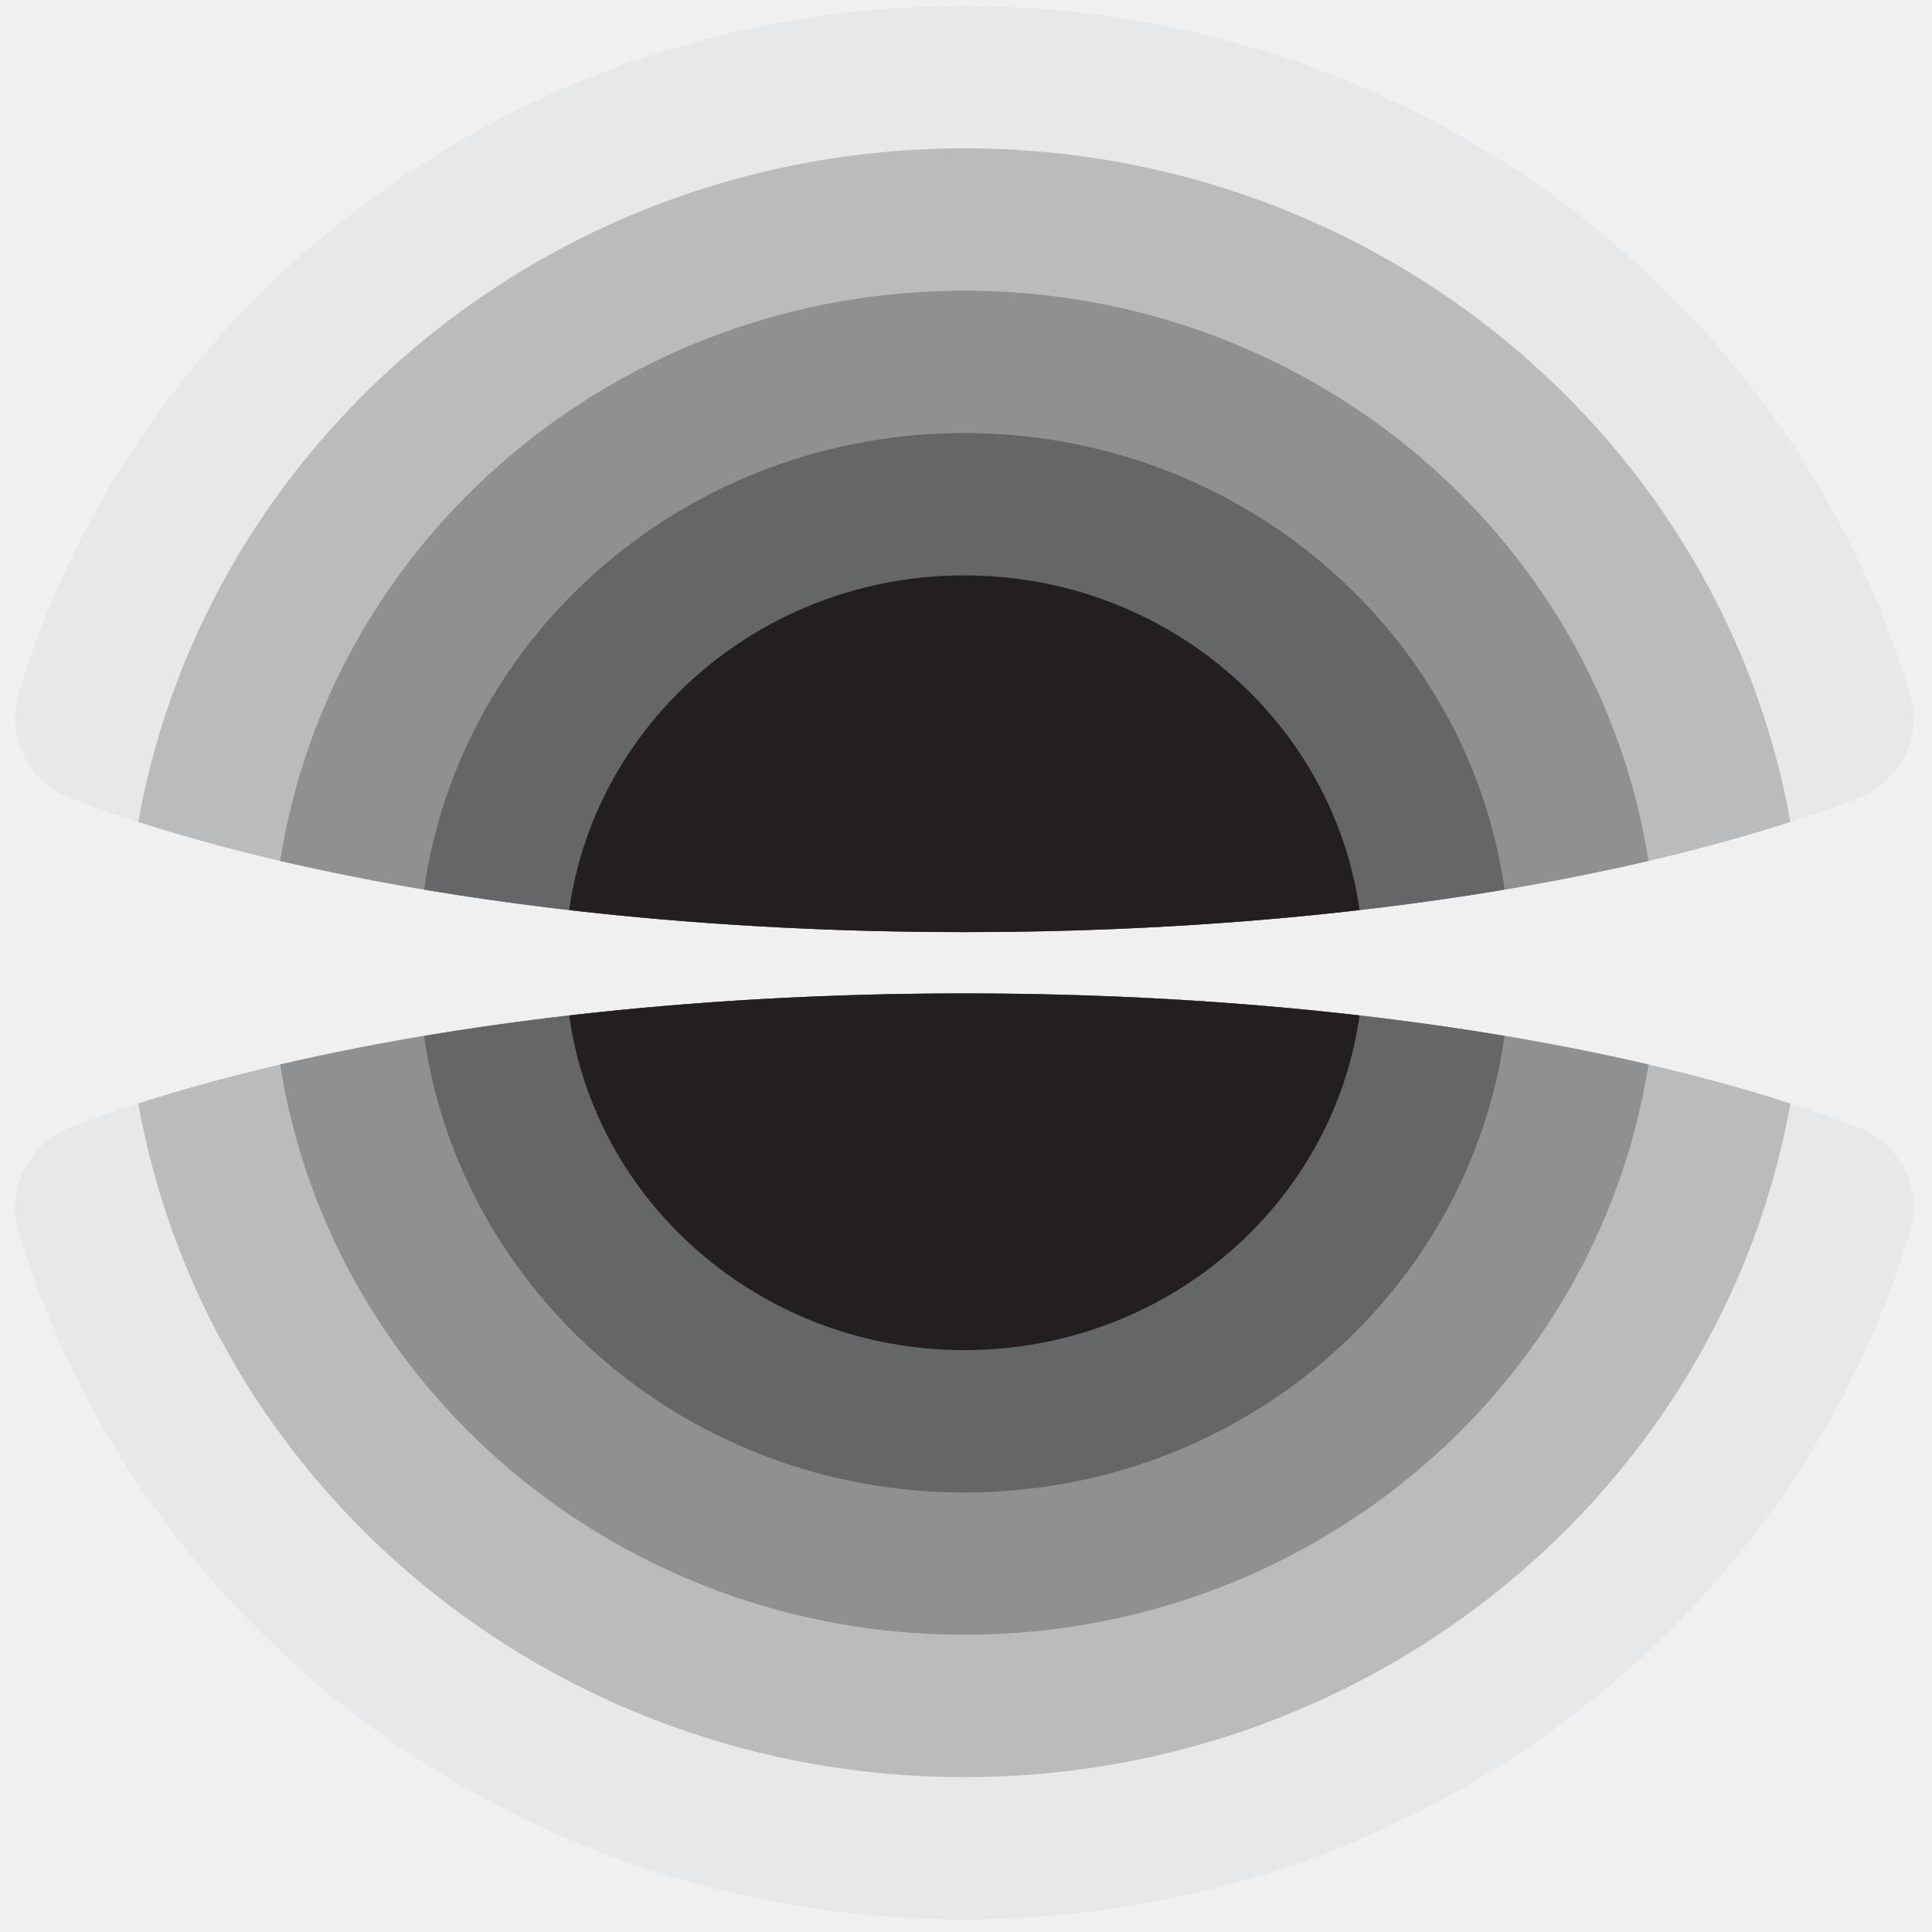
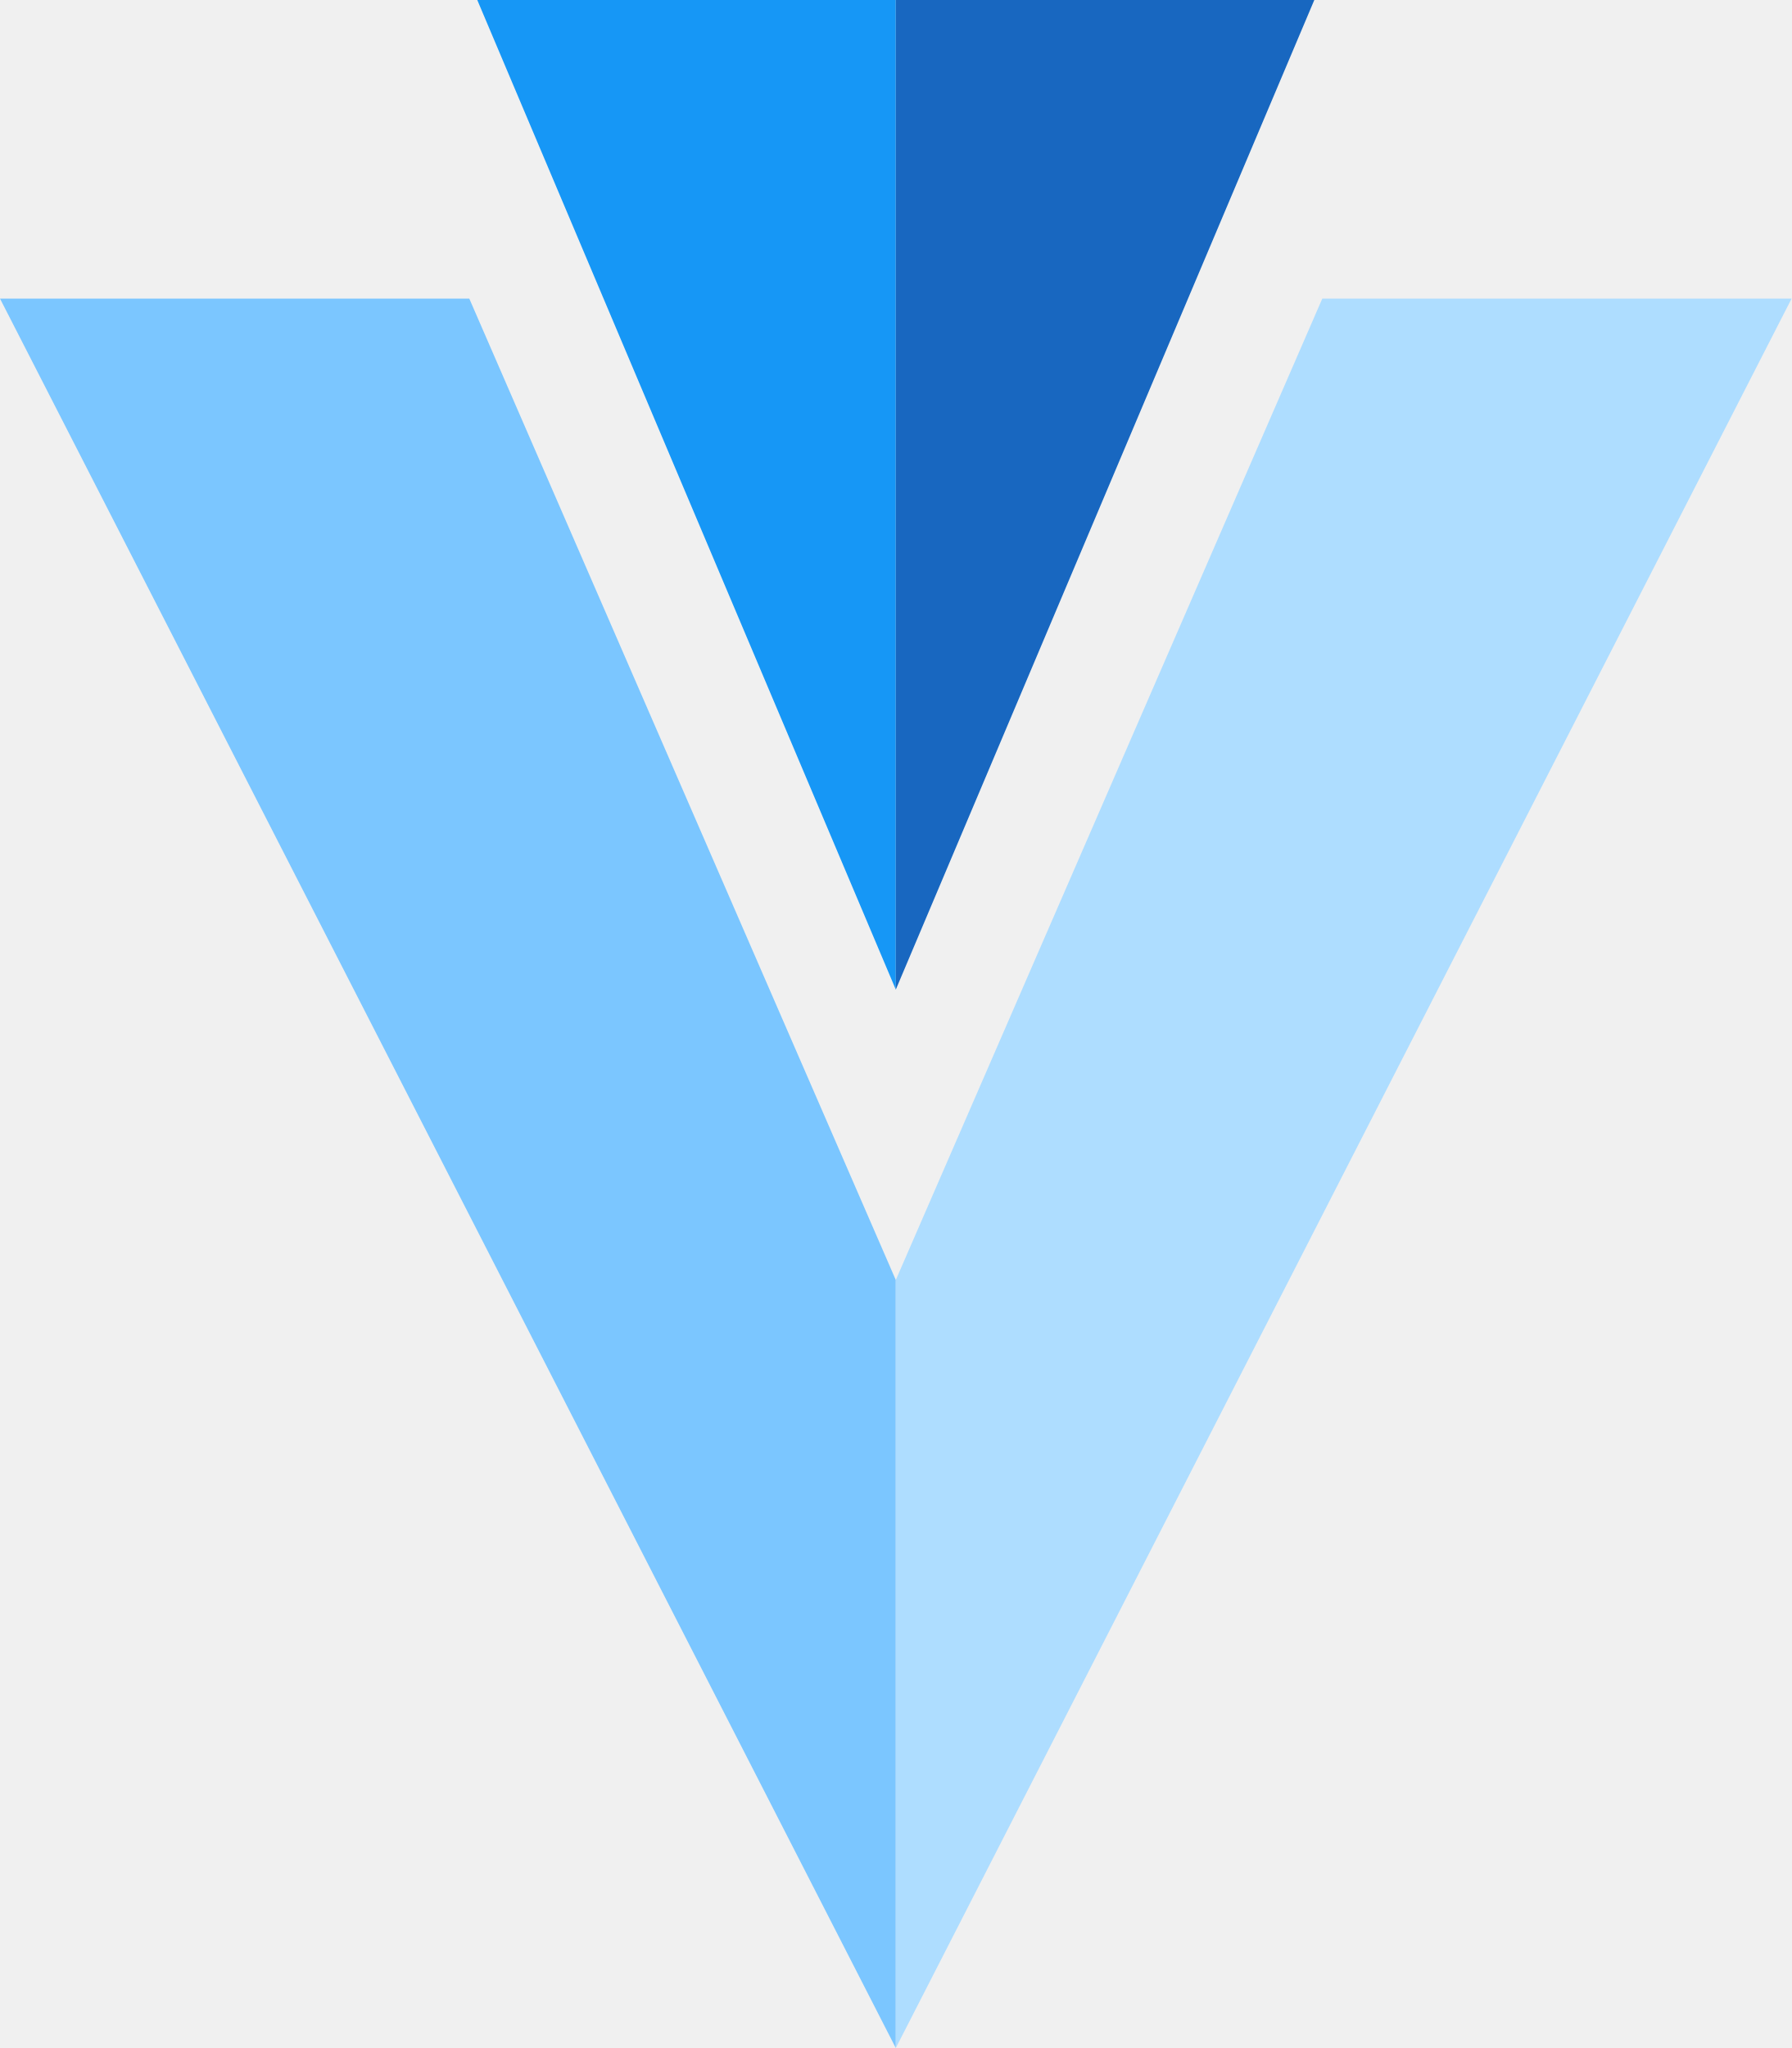
- <svg xmlns="http://www.w3.org/2000/svg" width="40" height="40" viewBox="0 0 40 40" fill="none">
-   <g clip-path="url(#clip0_4405_5038)">
-     <path d="M39.556 25.462C39.526 25.566 39.494 25.669 39.462 25.771L39.431 25.869C39.391 25.992 39.35 26.115 39.308 26.237L39.279 26.321C39.234 26.447 39.189 26.573 39.142 26.698L39.109 26.785C39.062 26.908 39.014 27.03 38.965 27.152L38.928 27.244C38.879 27.365 38.828 27.486 38.776 27.607L38.736 27.697C38.685 27.812 38.634 27.927 38.581 28.041L38.536 28.137C38.484 28.249 38.43 28.36 38.375 28.471L38.326 28.571C38.272 28.68 38.216 28.788 38.16 28.896L38.106 28.998C38.048 29.107 37.989 29.215 37.93 29.322L37.877 29.416C37.816 29.526 37.752 29.636 37.688 29.745L37.63 29.842C37.567 29.949 37.502 30.055 37.436 30.161L37.376 30.257C37.312 30.359 37.247 30.46 37.181 30.561L37.113 30.664C37.048 30.761 36.983 30.857 36.917 30.953L36.841 31.062C36.775 31.157 36.708 31.25 36.64 31.344L36.56 31.453C36.492 31.545 36.423 31.637 36.352 31.729L36.272 31.834C36.201 31.926 36.129 32.017 36.056 32.108L35.971 32.213C35.896 32.304 35.821 32.395 35.744 32.486L35.658 32.587C35.586 32.671 35.514 32.755 35.44 32.837C35.406 32.876 35.371 32.915 35.336 32.954C35.266 33.033 35.194 33.111 35.122 33.188L35.004 33.314C34.934 33.389 34.862 33.463 34.791 33.537C34.75 33.579 34.709 33.62 34.668 33.662C34.596 33.735 34.522 33.808 34.449 33.88C34.409 33.919 34.368 33.958 34.328 33.997C34.25 34.072 34.172 34.146 34.093 34.22L33.99 34.316C33.905 34.394 33.819 34.471 33.733 34.548C33.692 34.585 33.65 34.621 33.608 34.658C33.531 34.725 33.453 34.792 33.375 34.859C33.333 34.895 33.29 34.931 33.248 34.966C33.169 35.032 33.09 35.097 33.01 35.161C32.967 35.196 32.923 35.231 32.88 35.266C32.797 35.331 32.714 35.396 32.631 35.46C32.59 35.492 32.549 35.523 32.508 35.554C32.423 35.619 32.337 35.683 32.25 35.746C32.199 35.784 32.148 35.821 32.096 35.858C32.016 35.916 31.934 35.974 31.852 36.031C31.802 36.067 31.751 36.102 31.7 36.137C31.616 36.194 31.532 36.251 31.447 36.307C31.394 36.342 31.341 36.376 31.288 36.411C31.199 36.469 31.109 36.527 31.018 36.583C30.973 36.612 30.928 36.639 30.883 36.667C30.787 36.727 30.69 36.785 30.593 36.843C30.551 36.868 30.509 36.893 30.467 36.917C30.371 36.973 30.275 37.029 30.177 37.083L30.051 37.154C29.952 37.209 29.852 37.263 29.752 37.316L29.631 37.38C29.527 37.435 29.422 37.488 29.317 37.541L29.204 37.597C29.093 37.652 28.981 37.706 28.868 37.76L28.776 37.803C28.657 37.859 28.537 37.913 28.416 37.966L28.319 38.009C28.194 38.064 28.068 38.117 27.941 38.17L27.86 38.203C27.731 38.255 27.602 38.307 27.472 38.357L27.394 38.387C27.267 38.435 27.139 38.482 27.011 38.528L26.931 38.556C26.802 38.601 26.673 38.645 26.544 38.688L26.465 38.714C26.334 38.757 26.203 38.798 26.071 38.839L25.994 38.862C25.861 38.902 25.727 38.94 25.593 38.978L25.518 38.998C25.38 39.036 25.242 39.073 25.102 39.108L25.04 39.124C24.891 39.161 24.742 39.196 24.592 39.23L24.563 39.236C24.403 39.272 24.242 39.306 24.081 39.338L24.065 39.341C23.907 39.373 23.749 39.402 23.589 39.43L23.55 39.437C23.398 39.463 23.244 39.487 23.091 39.511L23.042 39.517C22.891 39.54 22.739 39.56 22.587 39.579L22.534 39.586C22.382 39.604 22.23 39.621 22.078 39.636L22.025 39.642C21.871 39.657 21.716 39.67 21.56 39.682L21.515 39.685C21.355 39.697 21.195 39.707 21.035 39.715L21.003 39.716C20.836 39.724 20.669 39.731 20.501 39.735L20.488 39.735C20.314 39.74 20.14 39.742 19.965 39.742C19.791 39.742 19.617 39.74 19.443 39.735L19.429 39.735C19.262 39.731 19.095 39.724 18.928 39.716L18.896 39.715C18.735 39.707 18.576 39.697 18.416 39.685L18.37 39.682C18.215 39.67 18.06 39.657 17.906 39.642L17.853 39.636C17.7 39.621 17.548 39.604 17.397 39.586L17.343 39.579C17.192 39.56 17.04 39.54 16.889 39.517L16.84 39.511C16.687 39.488 16.534 39.463 16.382 39.437L16.341 39.43C16.182 39.402 16.025 39.373 15.868 39.342L15.85 39.338C15.688 39.306 15.528 39.272 15.369 39.236L15.337 39.229C15.188 39.196 15.039 39.16 14.891 39.124L14.828 39.108C14.689 39.073 14.55 39.036 14.412 38.998L14.338 38.978C14.204 38.941 14.071 38.902 13.938 38.862L13.86 38.838C13.728 38.798 13.598 38.757 13.467 38.715L13.386 38.688C13.257 38.645 13.129 38.601 13.001 38.556L12.92 38.528C12.793 38.482 12.666 38.435 12.54 38.388L12.457 38.356C12.329 38.307 12.201 38.256 12.075 38.204L11.985 38.168C11.86 38.116 11.736 38.063 11.613 38.009L11.513 37.965C11.394 37.913 11.275 37.859 11.157 37.804L11.059 37.758C10.948 37.705 10.837 37.652 10.726 37.597C10.688 37.578 10.65 37.559 10.612 37.54C10.507 37.487 10.404 37.434 10.3 37.38L10.177 37.315C10.077 37.262 9.978 37.208 9.88 37.154L9.753 37.083C9.656 37.029 9.56 36.973 9.464 36.917L9.338 36.843C9.241 36.786 9.145 36.727 9.049 36.668C9.001 36.639 8.953 36.609 8.906 36.579C8.817 36.524 8.73 36.467 8.642 36.411C8.589 36.376 8.535 36.341 8.482 36.305C8.398 36.25 8.316 36.194 8.233 36.138C8.182 36.103 8.13 36.067 8.079 36.031C7.997 35.974 7.915 35.916 7.834 35.858C7.782 35.821 7.73 35.783 7.678 35.744C7.593 35.682 7.509 35.62 7.425 35.556C7.383 35.524 7.341 35.492 7.299 35.459C7.216 35.395 7.133 35.331 7.051 35.266C7.008 35.231 6.964 35.196 6.921 35.161C6.841 35.097 6.762 35.032 6.683 34.966C6.641 34.931 6.598 34.895 6.556 34.859C6.478 34.792 6.4 34.725 6.323 34.658C6.281 34.621 6.239 34.585 6.198 34.548C6.112 34.471 6.026 34.394 5.941 34.316L5.837 34.22C5.759 34.147 5.682 34.073 5.605 33.999C5.564 33.959 5.523 33.92 5.482 33.88C5.408 33.808 5.335 33.735 5.263 33.662C5.222 33.62 5.181 33.579 5.14 33.537C5.068 33.463 4.997 33.389 4.926 33.314L4.809 33.188C4.738 33.112 4.667 33.035 4.597 32.957L4.489 32.836C4.416 32.754 4.344 32.671 4.273 32.588L4.184 32.483C4.108 32.393 4.034 32.303 3.96 32.213C3.931 32.177 3.901 32.14 3.872 32.104C3.803 32.017 3.734 31.93 3.666 31.843C3.635 31.803 3.605 31.764 3.575 31.725C3.507 31.636 3.441 31.547 3.375 31.458L3.287 31.338C3.222 31.249 3.158 31.159 3.094 31.068L3.01 30.947C2.946 30.855 2.884 30.762 2.822 30.669L2.746 30.554C2.682 30.457 2.619 30.36 2.558 30.262L2.492 30.157C2.428 30.054 2.365 29.951 2.303 29.847L2.24 29.74C2.178 29.634 2.116 29.528 2.056 29.42L1.998 29.317C1.941 29.214 1.884 29.11 1.829 29.006L1.768 28.89C1.714 28.786 1.66 28.681 1.608 28.576L1.552 28.464C1.5 28.358 1.448 28.251 1.398 28.143L1.347 28.034C1.295 27.923 1.245 27.811 1.196 27.699L1.153 27.602C1.102 27.483 1.052 27.364 1.003 27.244L0.965 27.152C0.916 27.03 0.868 26.908 0.822 26.785L0.787 26.694C0.741 26.57 0.696 26.445 0.652 26.321L0.623 26.237C0.581 26.115 0.54 25.992 0.5 25.869L0.469 25.771C0.436 25.669 0.405 25.566 0.374 25.462C0.137 24.592 0.6 23.671 1.467 23.338C5.88 21.645 12.528 20.568 19.965 20.568C27.403 20.568 34.051 21.645 38.464 23.338C39.331 23.671 39.794 24.592 39.556 25.462ZM0.374 14.404C0.405 14.3 0.437 14.196 0.47 14.092L0.499 14C0.54 13.875 0.581 13.75 0.624 13.627L0.651 13.547C0.696 13.42 0.742 13.294 0.789 13.168L0.821 13.084C0.868 12.959 0.916 12.835 0.966 12.712L1.002 12.625C1.052 12.503 1.103 12.381 1.155 12.26L1.194 12.172C1.244 12.057 1.296 11.942 1.349 11.828L1.396 11.726C1.447 11.617 1.499 11.509 1.552 11.402L1.607 11.291C1.66 11.184 1.715 11.078 1.77 10.973L1.827 10.865C1.883 10.758 1.941 10.652 1.999 10.547L2.056 10.446C2.116 10.338 2.177 10.232 2.24 10.126L2.303 10.019C2.366 9.914 2.429 9.81 2.494 9.706L2.556 9.607C2.618 9.508 2.682 9.409 2.746 9.311L2.822 9.197C2.884 9.103 2.947 9.01 3.011 8.918L3.094 8.798C3.158 8.706 3.223 8.616 3.289 8.526L3.374 8.409C3.44 8.319 3.507 8.23 3.576 8.141L3.661 8.029C3.731 7.939 3.803 7.848 3.874 7.759L3.96 7.653C4.034 7.562 4.11 7.471 4.186 7.381L4.273 7.279C4.346 7.194 4.419 7.109 4.493 7.025L4.594 6.913C4.666 6.832 4.74 6.752 4.813 6.672L4.922 6.556C4.996 6.478 5.07 6.401 5.144 6.324L5.258 6.208C5.333 6.133 5.407 6.059 5.483 5.985C5.523 5.946 5.564 5.906 5.605 5.867C5.682 5.793 5.759 5.719 5.837 5.646L5.941 5.55C6.026 5.472 6.112 5.395 6.198 5.318C6.239 5.281 6.281 5.244 6.323 5.208C6.4 5.14 6.478 5.073 6.556 5.007C6.598 4.971 6.64 4.936 6.683 4.9C6.763 4.834 6.843 4.768 6.924 4.702C6.965 4.669 7.007 4.636 7.048 4.602C7.132 4.536 7.215 4.471 7.3 4.406C7.341 4.374 7.383 4.342 7.425 4.31C7.51 4.245 7.596 4.182 7.682 4.118C7.73 4.083 7.777 4.049 7.825 4.014C7.91 3.953 7.995 3.893 8.08 3.834C8.131 3.798 8.182 3.763 8.233 3.728C8.316 3.672 8.398 3.616 8.482 3.561C8.535 3.525 8.589 3.49 8.642 3.455C8.73 3.399 8.817 3.342 8.906 3.287C8.953 3.257 9.001 3.227 9.049 3.198C9.145 3.139 9.241 3.08 9.338 3.022C9.38 2.998 9.421 2.974 9.463 2.949C9.56 2.892 9.659 2.836 9.757 2.78L9.876 2.714C9.976 2.659 10.076 2.604 10.178 2.55L10.3 2.485C10.404 2.431 10.507 2.378 10.612 2.326C10.65 2.307 10.688 2.287 10.726 2.268C10.837 2.214 10.948 2.161 11.059 2.108L11.157 2.062C11.275 2.007 11.394 1.953 11.513 1.9L11.613 1.856C11.736 1.803 11.86 1.75 11.985 1.698L12.075 1.661C12.201 1.61 12.329 1.559 12.457 1.51L12.54 1.478C12.666 1.43 12.793 1.384 12.92 1.338L13.001 1.309C13.129 1.264 13.257 1.221 13.386 1.178L13.467 1.151C13.598 1.109 13.728 1.067 13.86 1.028L13.938 1.004C14.071 0.964 14.204 0.925 14.338 0.888L14.412 0.867C14.55 0.83 14.689 0.793 14.828 0.758L14.891 0.742C15.039 0.705 15.188 0.67 15.337 0.637L15.369 0.629C15.528 0.594 15.688 0.56 15.85 0.528L15.868 0.524C16.025 0.493 16.182 0.464 16.341 0.436L16.382 0.429C16.534 0.403 16.687 0.378 16.84 0.355L16.889 0.348C17.04 0.326 17.192 0.306 17.343 0.287L17.397 0.28C17.548 0.262 17.7 0.245 17.853 0.229L17.906 0.224C18.06 0.209 18.215 0.196 18.37 0.184L18.416 0.181C18.576 0.169 18.735 0.159 18.896 0.151L18.928 0.15C19.095 0.141 19.262 0.135 19.429 0.131L19.443 0.131C19.617 0.126 19.791 0.124 19.965 0.124C20.14 0.124 20.314 0.126 20.488 0.131L20.501 0.131C20.669 0.135 20.836 0.141 21.003 0.15L21.035 0.151C21.195 0.159 21.355 0.169 21.515 0.181L21.56 0.184C21.716 0.196 21.871 0.209 22.025 0.224L22.078 0.229C22.23 0.245 22.382 0.262 22.534 0.28L22.587 0.287C22.739 0.305 22.891 0.326 23.042 0.348L23.091 0.355C23.244 0.378 23.398 0.403 23.55 0.429L23.589 0.436C23.749 0.464 23.907 0.493 24.065 0.525L24.081 0.528C24.242 0.56 24.403 0.594 24.563 0.63L24.592 0.636C24.742 0.67 24.891 0.705 25.04 0.742L25.102 0.758C25.242 0.793 25.38 0.83 25.518 0.867L25.593 0.888C25.727 0.926 25.861 0.964 25.994 1.004L26.071 1.027C26.203 1.067 26.334 1.109 26.465 1.152L26.544 1.177C26.673 1.22 26.802 1.264 26.931 1.31L27.011 1.338C27.139 1.384 27.267 1.431 27.394 1.479L27.472 1.509C27.602 1.559 27.731 1.61 27.86 1.663L27.941 1.696C28.068 1.748 28.194 1.802 28.319 1.857L28.416 1.9C28.537 1.953 28.657 2.007 28.776 2.063L28.868 2.106C28.981 2.16 29.093 2.213 29.204 2.269L29.317 2.325C29.422 2.378 29.527 2.431 29.631 2.486L29.751 2.549C29.853 2.604 29.954 2.658 30.055 2.714L30.174 2.78C30.272 2.836 30.37 2.892 30.468 2.949C30.51 2.974 30.551 2.998 30.593 3.022C30.69 3.08 30.787 3.139 30.883 3.199C30.928 3.226 30.973 3.254 31.018 3.282C31.109 3.339 31.199 3.397 31.288 3.455C31.341 3.49 31.394 3.524 31.447 3.559C31.532 3.615 31.616 3.672 31.7 3.729C31.75 3.764 31.8 3.799 31.851 3.834C31.936 3.893 32.021 3.953 32.106 4.014C32.152 4.048 32.199 4.082 32.246 4.116C32.334 4.181 32.422 4.246 32.509 4.312C32.549 4.343 32.59 4.374 32.63 4.405C32.715 4.47 32.799 4.536 32.882 4.602L33.007 4.702C33.088 4.768 33.168 4.834 33.248 4.9C33.291 4.936 33.333 4.971 33.375 5.007C33.453 5.073 33.531 5.14 33.608 5.208C33.65 5.244 33.691 5.281 33.733 5.318C33.819 5.394 33.905 5.472 33.99 5.55L34.093 5.646C34.172 5.72 34.25 5.794 34.328 5.869C34.368 5.907 34.408 5.946 34.448 5.985C34.523 6.059 34.598 6.133 34.672 6.208C34.711 6.247 34.749 6.286 34.786 6.324C34.861 6.401 34.935 6.478 35.008 6.556L35.117 6.672C35.192 6.753 35.266 6.834 35.34 6.915L35.436 7.024C35.511 7.108 35.585 7.194 35.659 7.28L35.742 7.377C35.819 7.469 35.895 7.561 35.971 7.653L36.054 7.756C36.129 7.849 36.203 7.943 36.277 8.038L36.352 8.136C36.422 8.228 36.492 8.321 36.561 8.415L36.638 8.52C36.707 8.614 36.774 8.709 36.841 8.804L36.916 8.911C36.982 9.007 37.048 9.105 37.113 9.202L37.18 9.304C37.247 9.406 37.313 9.509 37.378 9.612L37.435 9.702C37.501 9.809 37.566 9.916 37.63 10.024L37.688 10.121C37.752 10.23 37.816 10.34 37.877 10.45L37.929 10.542C37.99 10.652 38.05 10.762 38.109 10.873L38.158 10.967C38.215 11.076 38.271 11.186 38.327 11.296L38.375 11.395C38.431 11.507 38.485 11.619 38.538 11.732L38.579 11.82C38.633 11.938 38.686 12.056 38.738 12.174L38.774 12.256C38.827 12.378 38.879 12.501 38.929 12.625L38.965 12.712C39.014 12.835 39.063 12.96 39.111 13.085L39.141 13.165C39.188 13.291 39.234 13.419 39.279 13.547L39.307 13.627C39.35 13.75 39.391 13.875 39.432 14L39.461 14.092C39.494 14.196 39.526 14.3 39.557 14.404C39.793 15.275 39.331 16.195 38.464 16.528C34.051 18.22 27.403 19.298 19.965 19.298C12.528 19.298 5.88 18.22 1.467 16.528C0.6 16.195 0.137 15.275 0.374 14.404Z" fill="#E7E8E9" />
-     <path d="M37.069 22.847C35.647 30.77 28.531 36.794 19.965 36.794C11.4 36.794 4.284 30.77 2.862 22.847C7.222 21.44 13.274 20.567 19.965 20.567C26.656 20.567 32.709 21.44 37.069 22.847ZM2.862 17.017C4.284 9.095 11.4 3.071 19.965 3.071C28.531 3.071 35.647 9.095 37.069 17.017C32.709 18.425 26.656 19.297 19.965 19.297C13.274 19.297 7.222 18.425 2.862 17.017Z" fill="#B9BBBD" />
-     <path d="M34.13 22.039C33.084 28.724 27.141 33.846 19.965 33.846C12.79 33.846 6.847 28.724 5.801 22.039C9.774 21.113 14.67 20.567 19.965 20.567C25.261 20.567 30.157 21.113 34.13 22.039ZM5.801 17.825C6.847 11.14 12.79 6.018 19.965 6.018C27.141 6.018 33.084 11.14 34.13 17.825C30.157 18.751 25.261 19.297 19.965 19.297C14.67 19.297 9.774 18.751 5.801 17.825Z" fill="#8E9092" />
-     <path d="M31.151 21.448C30.392 26.788 25.673 30.901 19.965 30.901C14.258 30.901 9.539 26.788 8.78 21.448C12.121 20.886 15.927 20.568 19.965 20.568C24.004 20.568 27.809 20.886 31.151 21.448ZM8.78 18.419C9.539 13.079 14.258 8.966 19.965 8.966C25.673 8.966 30.392 13.079 31.151 18.419C27.809 18.981 24.004 19.299 19.965 19.299C15.927 19.299 12.121 18.981 8.78 18.419Z" fill="#656668" />
-     <path d="M28.148 21.024C27.6 24.937 24.146 27.953 19.965 27.953C15.786 27.953 12.332 24.937 11.784 21.024C14.338 20.729 17.093 20.568 19.965 20.568C22.838 20.568 25.593 20.729 28.148 21.024ZM11.784 18.842C12.332 14.929 15.786 11.913 19.965 11.913C24.145 11.913 27.6 14.929 28.148 18.842C25.593 19.137 22.838 19.298 19.965 19.298C17.093 19.298 14.338 19.137 11.784 18.842Z" fill="#231F20" />
-   </g>
+ <svg xmlns="http://www.w3.org/2000/svg" id="Layer_1" data-name="Layer 1" viewBox="0 0 87.5 100">
  <defs>
-     <clipPath id="clip0_4405_5038">
-       <rect width="40" height="40" fill="white" />
-     </clipPath>
+     <style>.cls-1{fill:#1697f6;}.cls-2{fill:#7bc6ff;}.cls-3{fill:#1867c0;}.cls-4{fill:#aeddff;}</style>
  </defs>
+   <polyline class="cls-1" points="43.75 0 23.31 0 43.75 48.32" />
+   <polygon class="cls-2" points="43.75 62.5 43.75 100 0 14.58 22.92 14.58 43.75 62.5" />
+   <polyline class="cls-3" points="43.75 0 64.19 0 43.75 48.32" />
+   <polygon class="cls-4" points="64.58 14.58 87.5 14.58 43.75 100 43.75 62.5 64.58 14.58" />
</svg>
